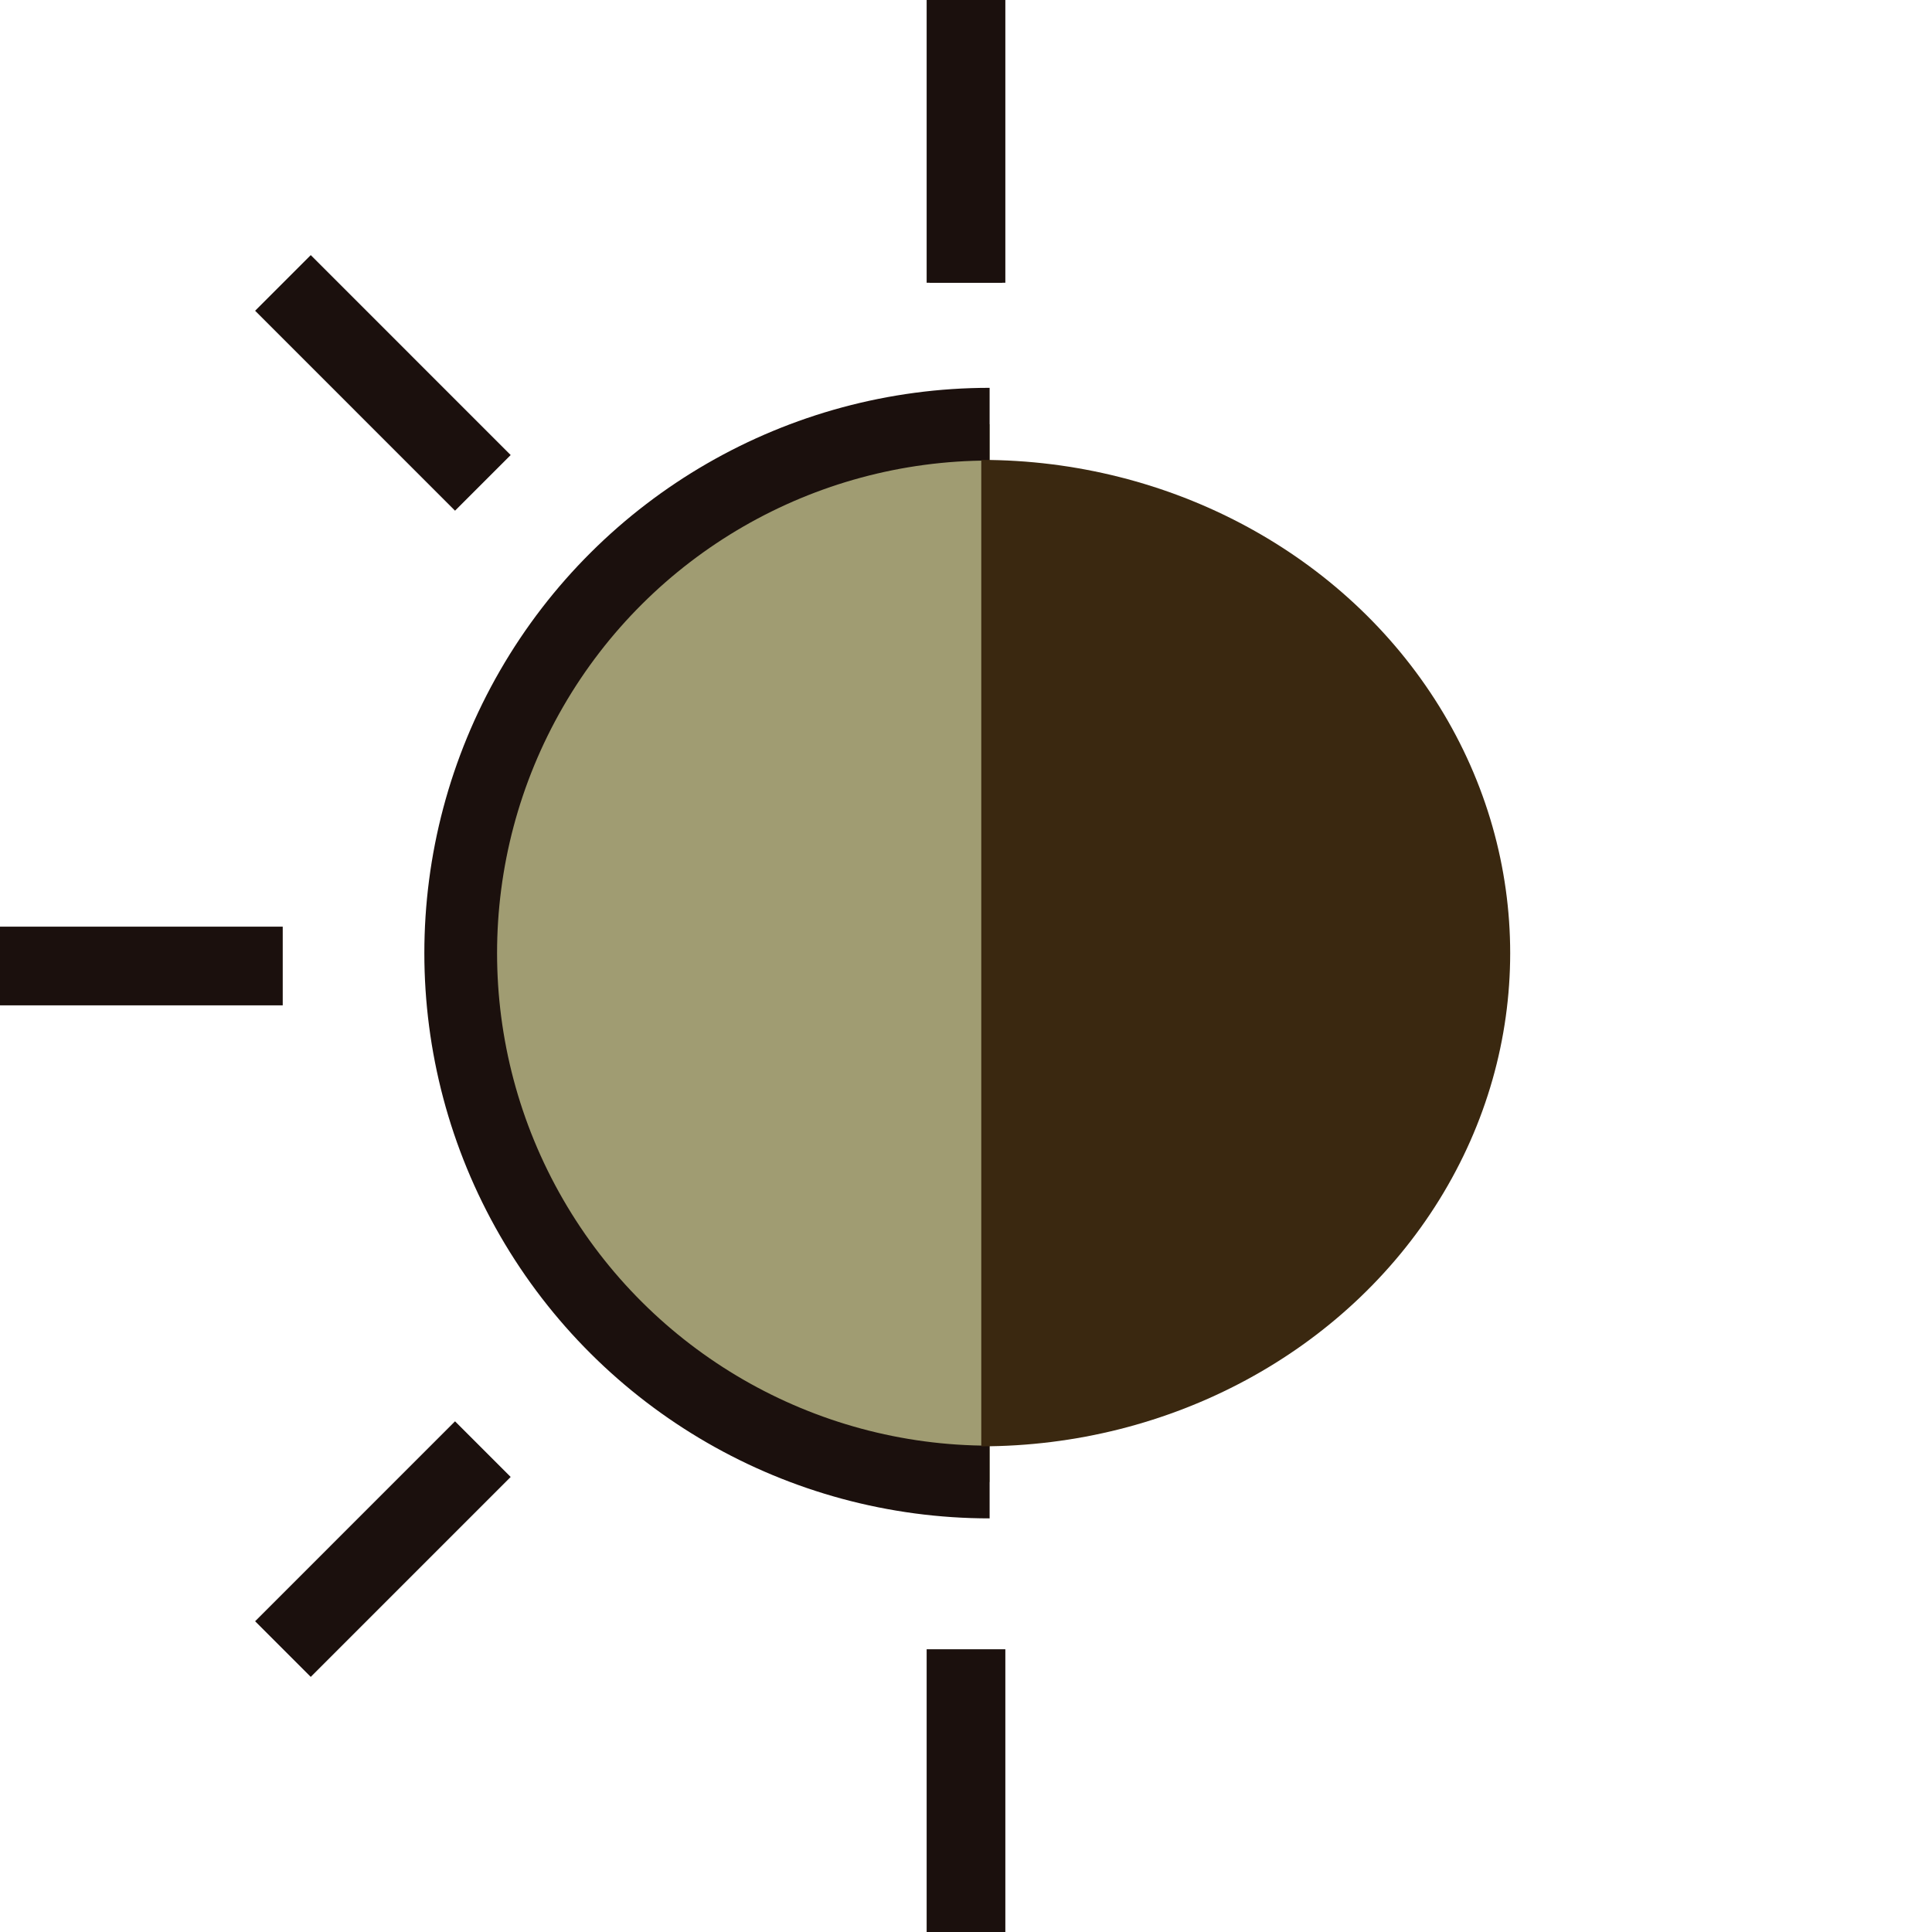
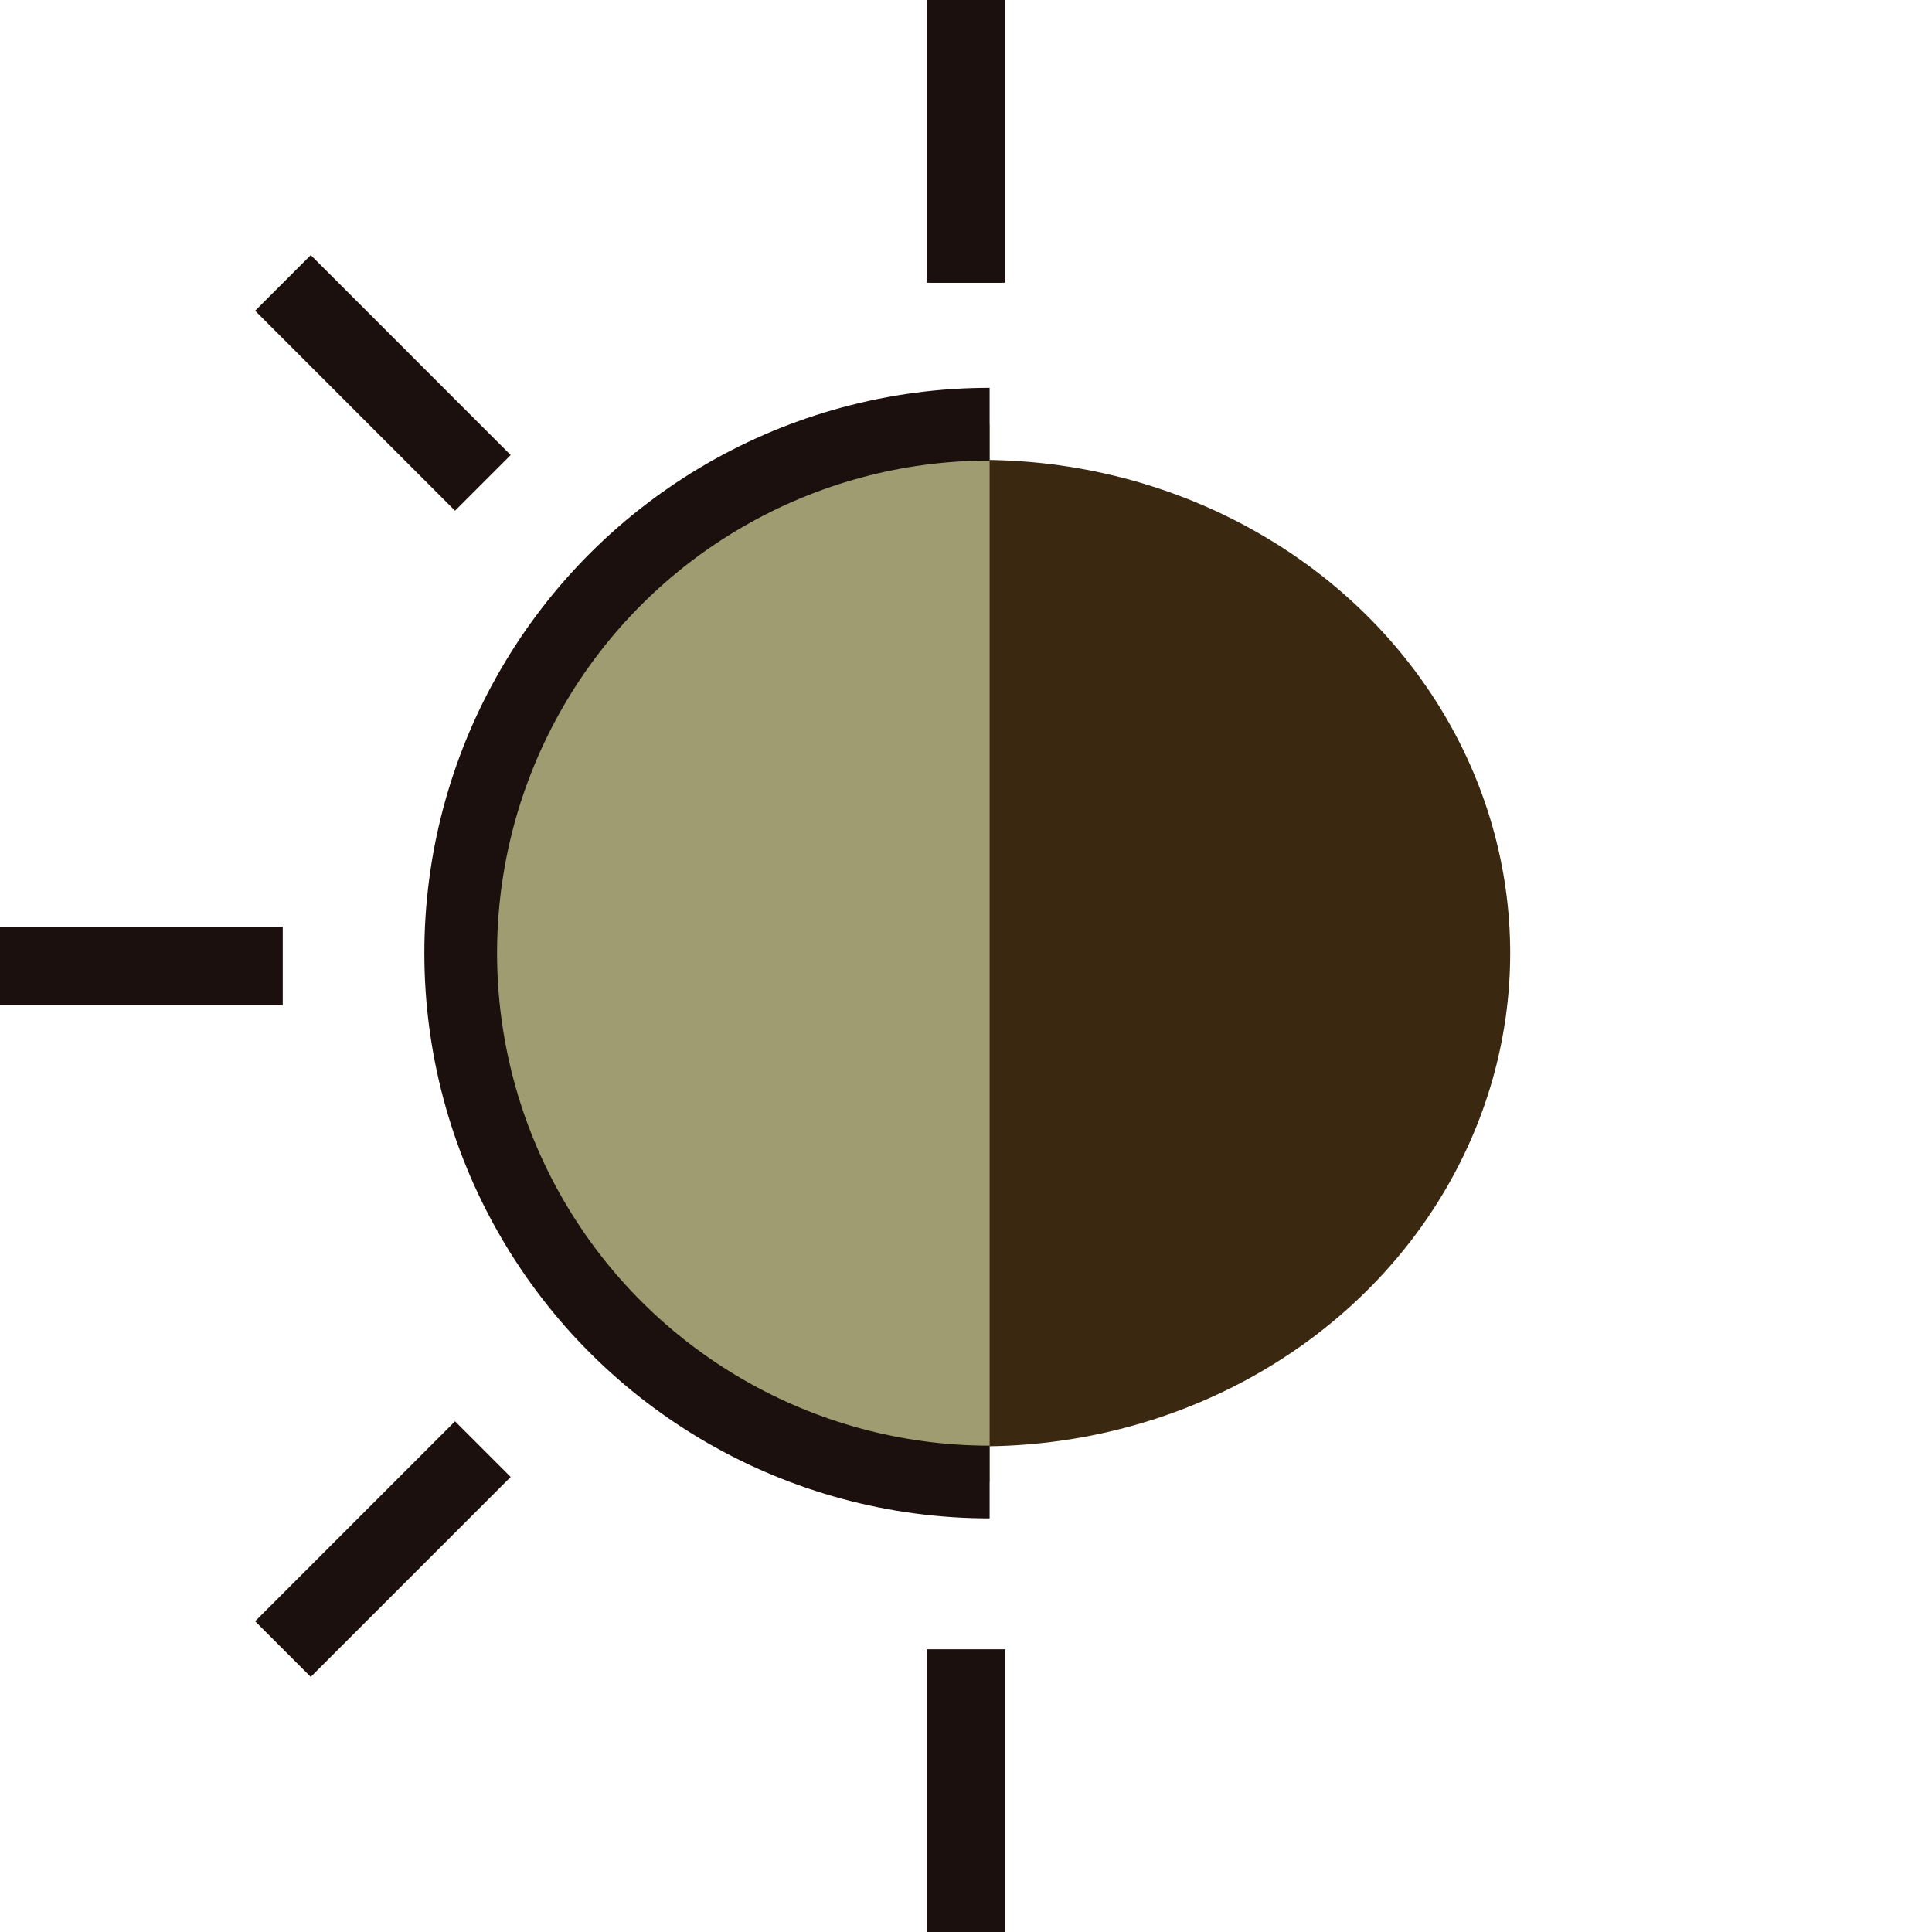
<svg xmlns="http://www.w3.org/2000/svg" width="185.965mm" height="185.965mm" viewBox="0 0 185.965 185.965" version="1.1" id="svg1">
  <defs id="defs1" />
  <g id="layer1" transform="translate(-30.6887,-75.55711)">
-     <path style="fill:#a09c72;fill-opacity:1;stroke:#1b100d;stroke-width:7;stroke-opacity:1" id="path1" d="m 218.209,-125.945 a 50.911,50.911 0 0 1 -25.455,44.09 50.911,50.911 0 0 1 -50.911,0 50.911,50.911 0 0 1 -25.455,-44.09" transform="rotate(90)" />
    <path style="fill:#3a2810;fill-opacity:1;stroke:none;stroke-width:6.76;stroke-opacity:1" id="path2" d="m 214.773,125.141 a 47.474,50.911 0 0 1 -23.737,44.09 47.474,50.911 0 0 1 -47.474,0 47.474,50.911 0 0 1 -23.737,-44.09" transform="matrix(0,1,1,0,0,0)" />
+     <path style="fill:#a09c72;fill-opacity:1;stroke:#1b100d;stroke-width:7;stroke-opacity:1" id="path1" d="m 218.209,-125.945 a 50.911,50.911 0 0 1 -25.455,44.09 50.911,50.911 0 0 1 -50.911,0 50.911,50.911 0 0 1 -25.455,-44.09" transform="rotate(90,-1.1354167e-6,9.3749998e-8)" />
    <path style="fill:#a09c72;fill-opacity:1;stroke:#1b100d;stroke-width:7;stroke-opacity:1" d="M 123.671,79.524 V 102.772" id="path3" />
    <path style="fill:#a09c72;fill-opacity:1;stroke:#1b100d;stroke-width:7.574;stroke-opacity:1" d="M 123.671,75.557 V 102.772" id="path4" />
    <path style="fill:#a09c72;fill-opacity:1;stroke:#1b100d;stroke-width:7.574;stroke-opacity:1" d="m 123.671,234.307 v 27.215" id="path5" />
    <path style="fill:#a09c72;fill-opacity:1;stroke:#1b100d;stroke-width:7.574;stroke-opacity:1" d="M 57.903,168.54 H 30.689" id="path7" />
    <path style="fill:#a09c72;fill-opacity:1;stroke:#1b100d;stroke-width:7.574;stroke-opacity:1" d="M 77.166,122.035 57.923,102.791" id="path9" />
    <path style="fill:#a09c72;fill-opacity:1;stroke:#1b100d;stroke-width:7.574;stroke-opacity:1" d="M 77.166,215.044 57.923,234.288" id="path11" />
  </g>
</svg>
